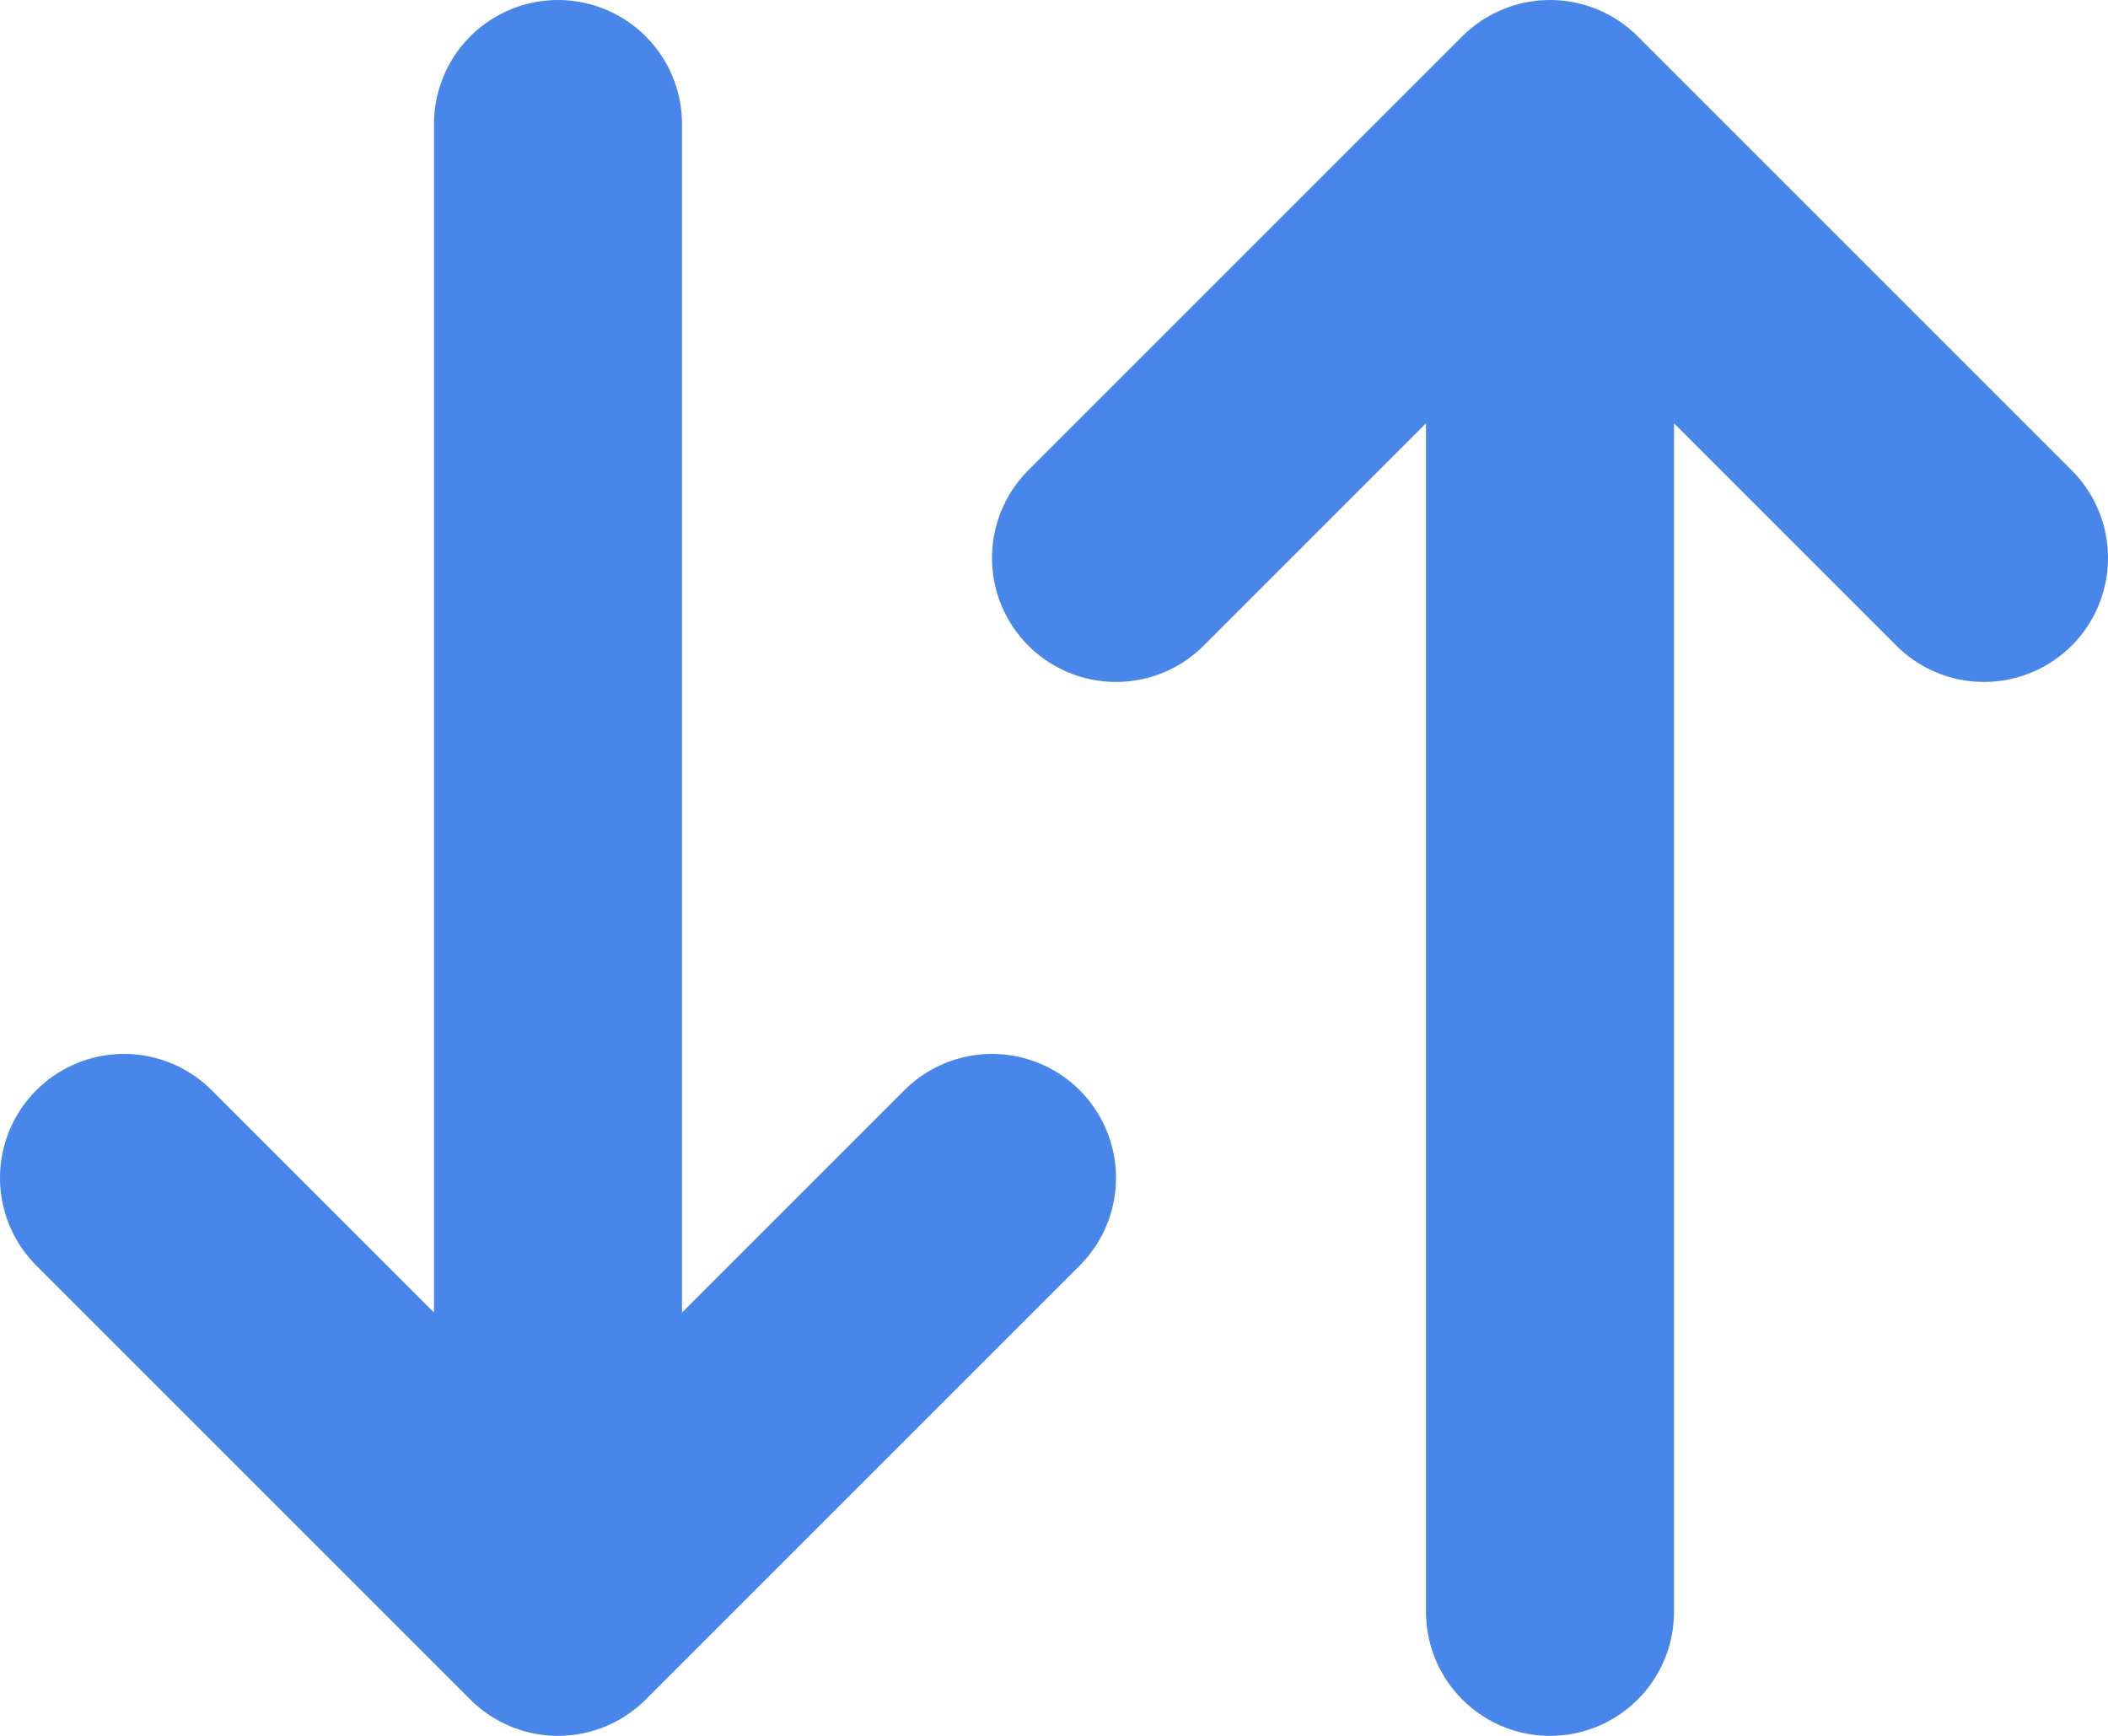
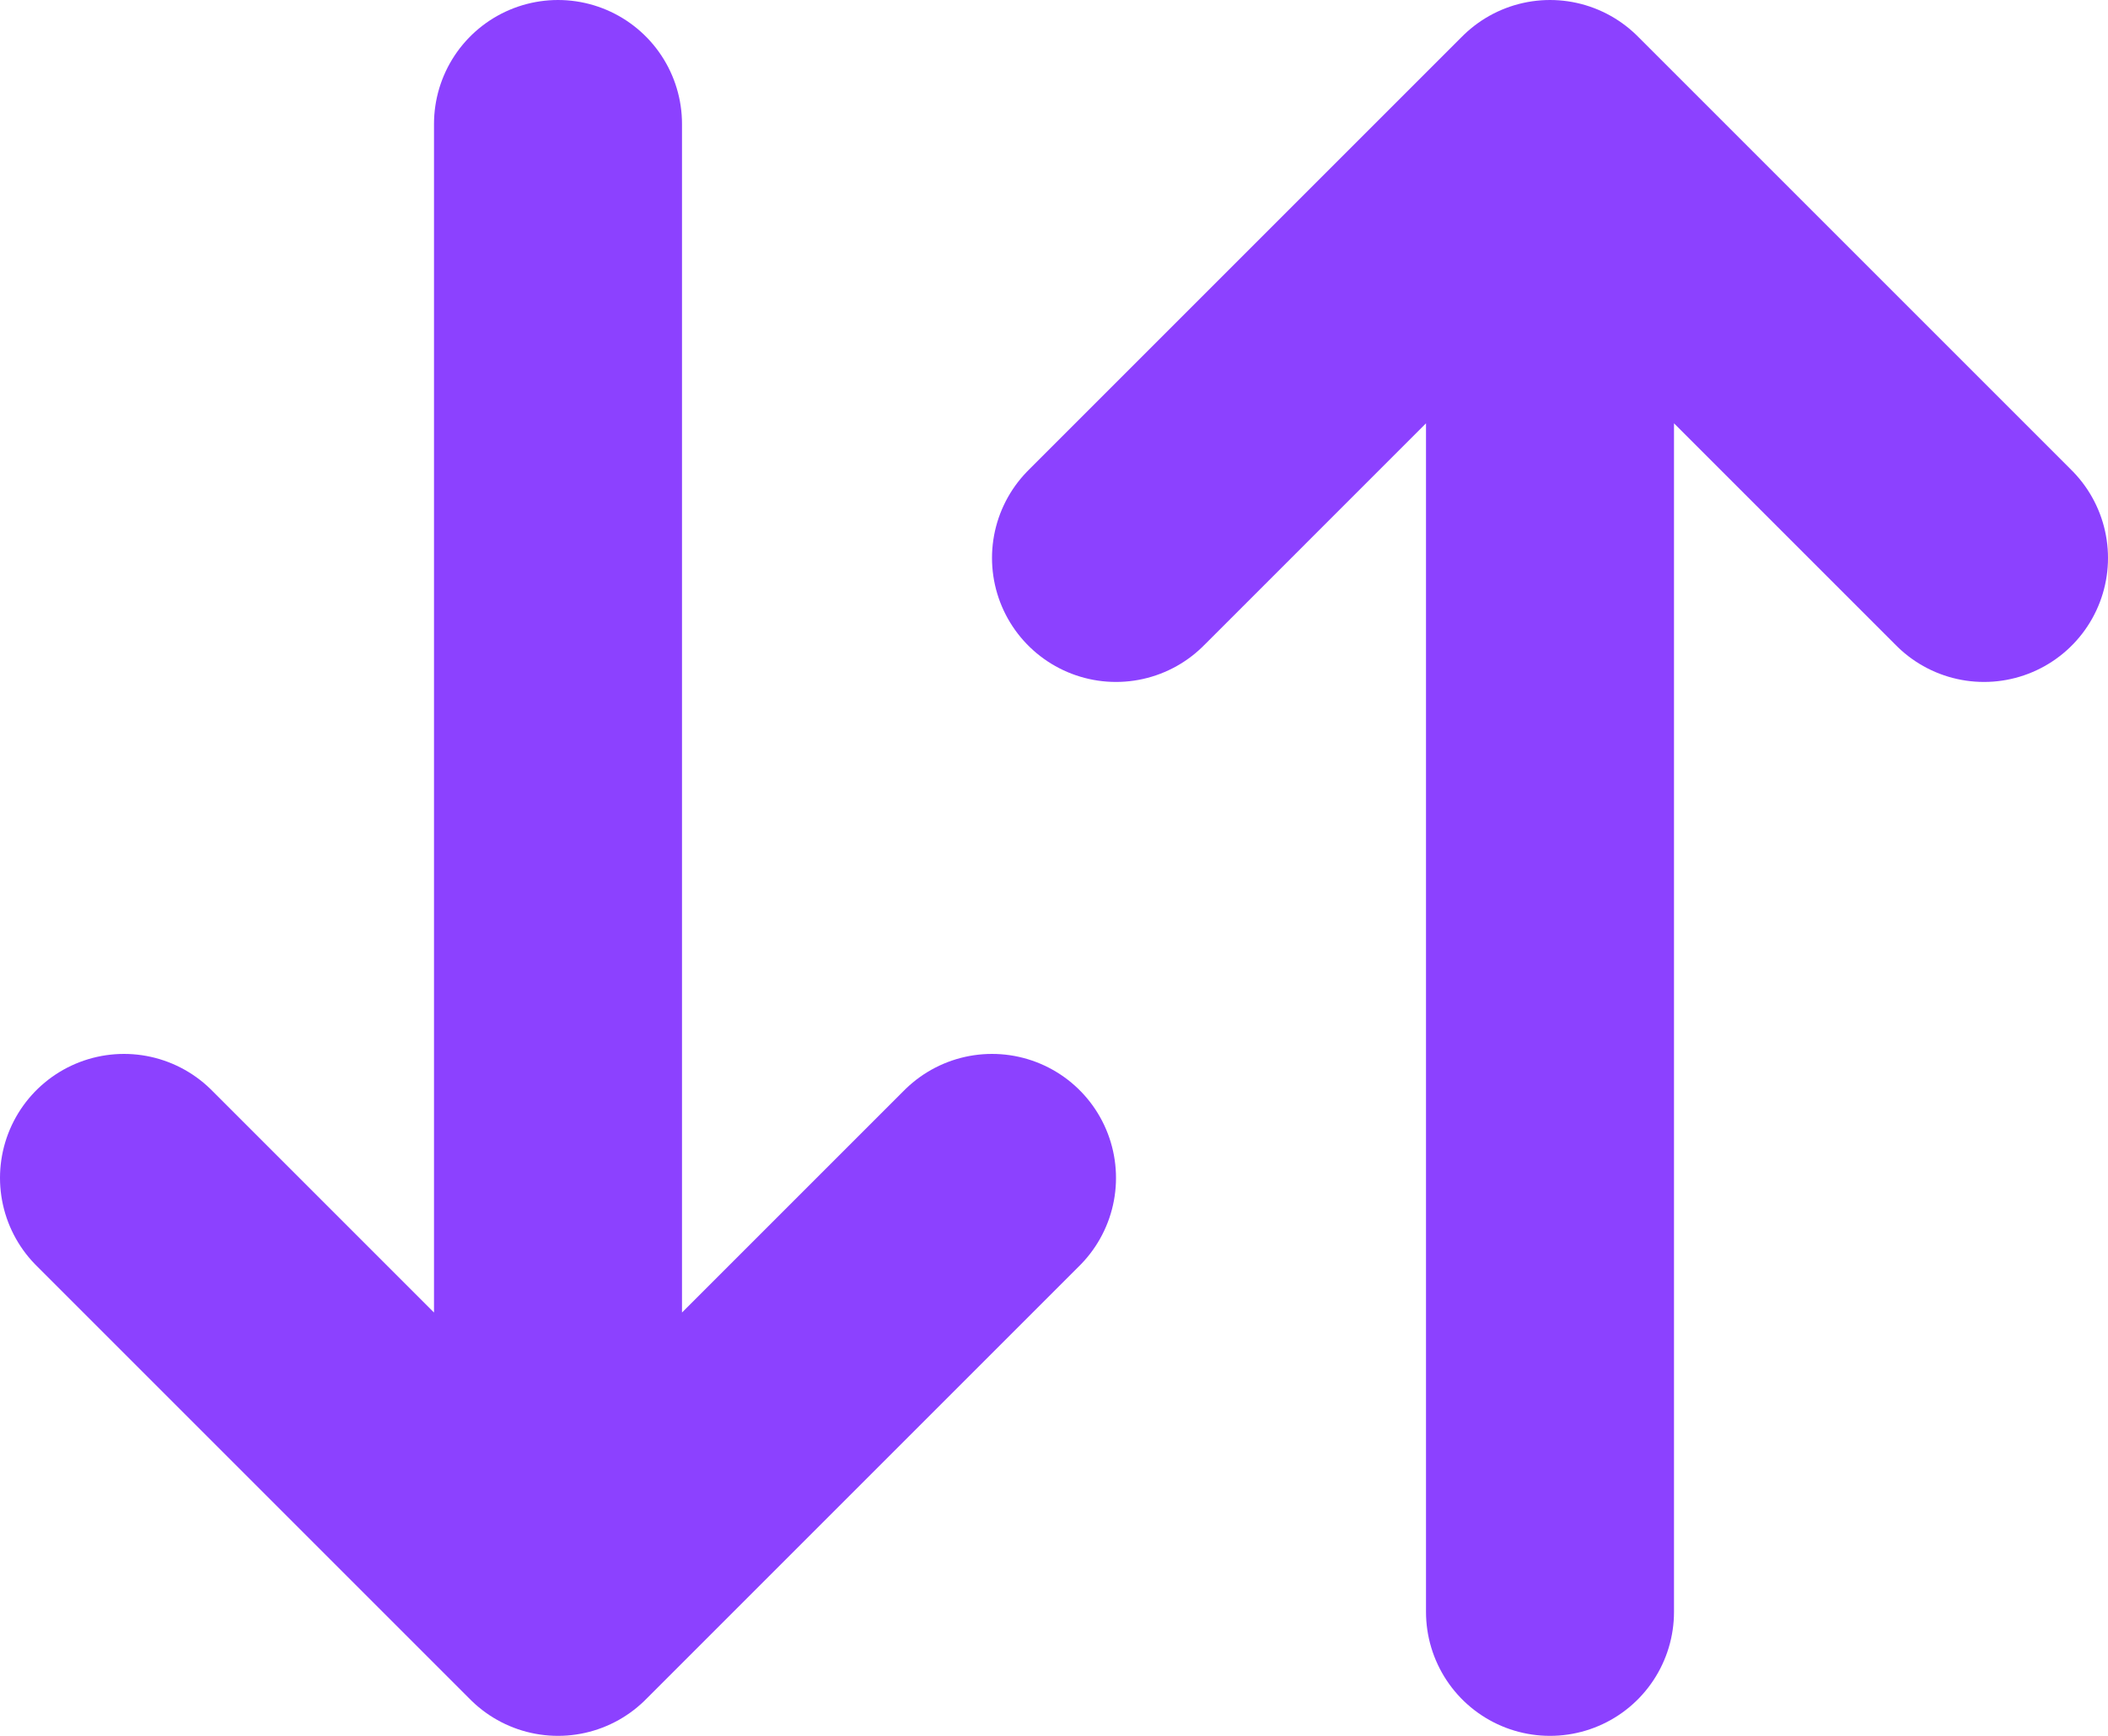
<svg xmlns="http://www.w3.org/2000/svg" width="17" height="14" viewBox="0 0 17 14" fill="none">
-   <path d="M4.5 1V13M4.5 13L1 9.5M4.5 13L8 9.5" stroke="#4986EA" stroke-width="2" stroke-linecap="round" stroke-linejoin="round" />
-   <path d="M12.5 13L12.5 1M12.5 1L16 4.5M12.5 1L9 4.5" stroke="#4986EA" stroke-width="2" stroke-linecap="round" stroke-linejoin="round" />
+   <path d="M4.5 1V13M4.5 13L1 9.5M4.5 13L8 9.5" stroke="#8C41FF" stroke-width="2" stroke-linecap="round" stroke-linejoin="round" />
+   <path d="M12.5 13L12.5 1M12.5 1L16 4.5M12.5 1L9 4.5" stroke="#8C41FF" stroke-width="2" stroke-linecap="round" stroke-linejoin="round" />
</svg>
